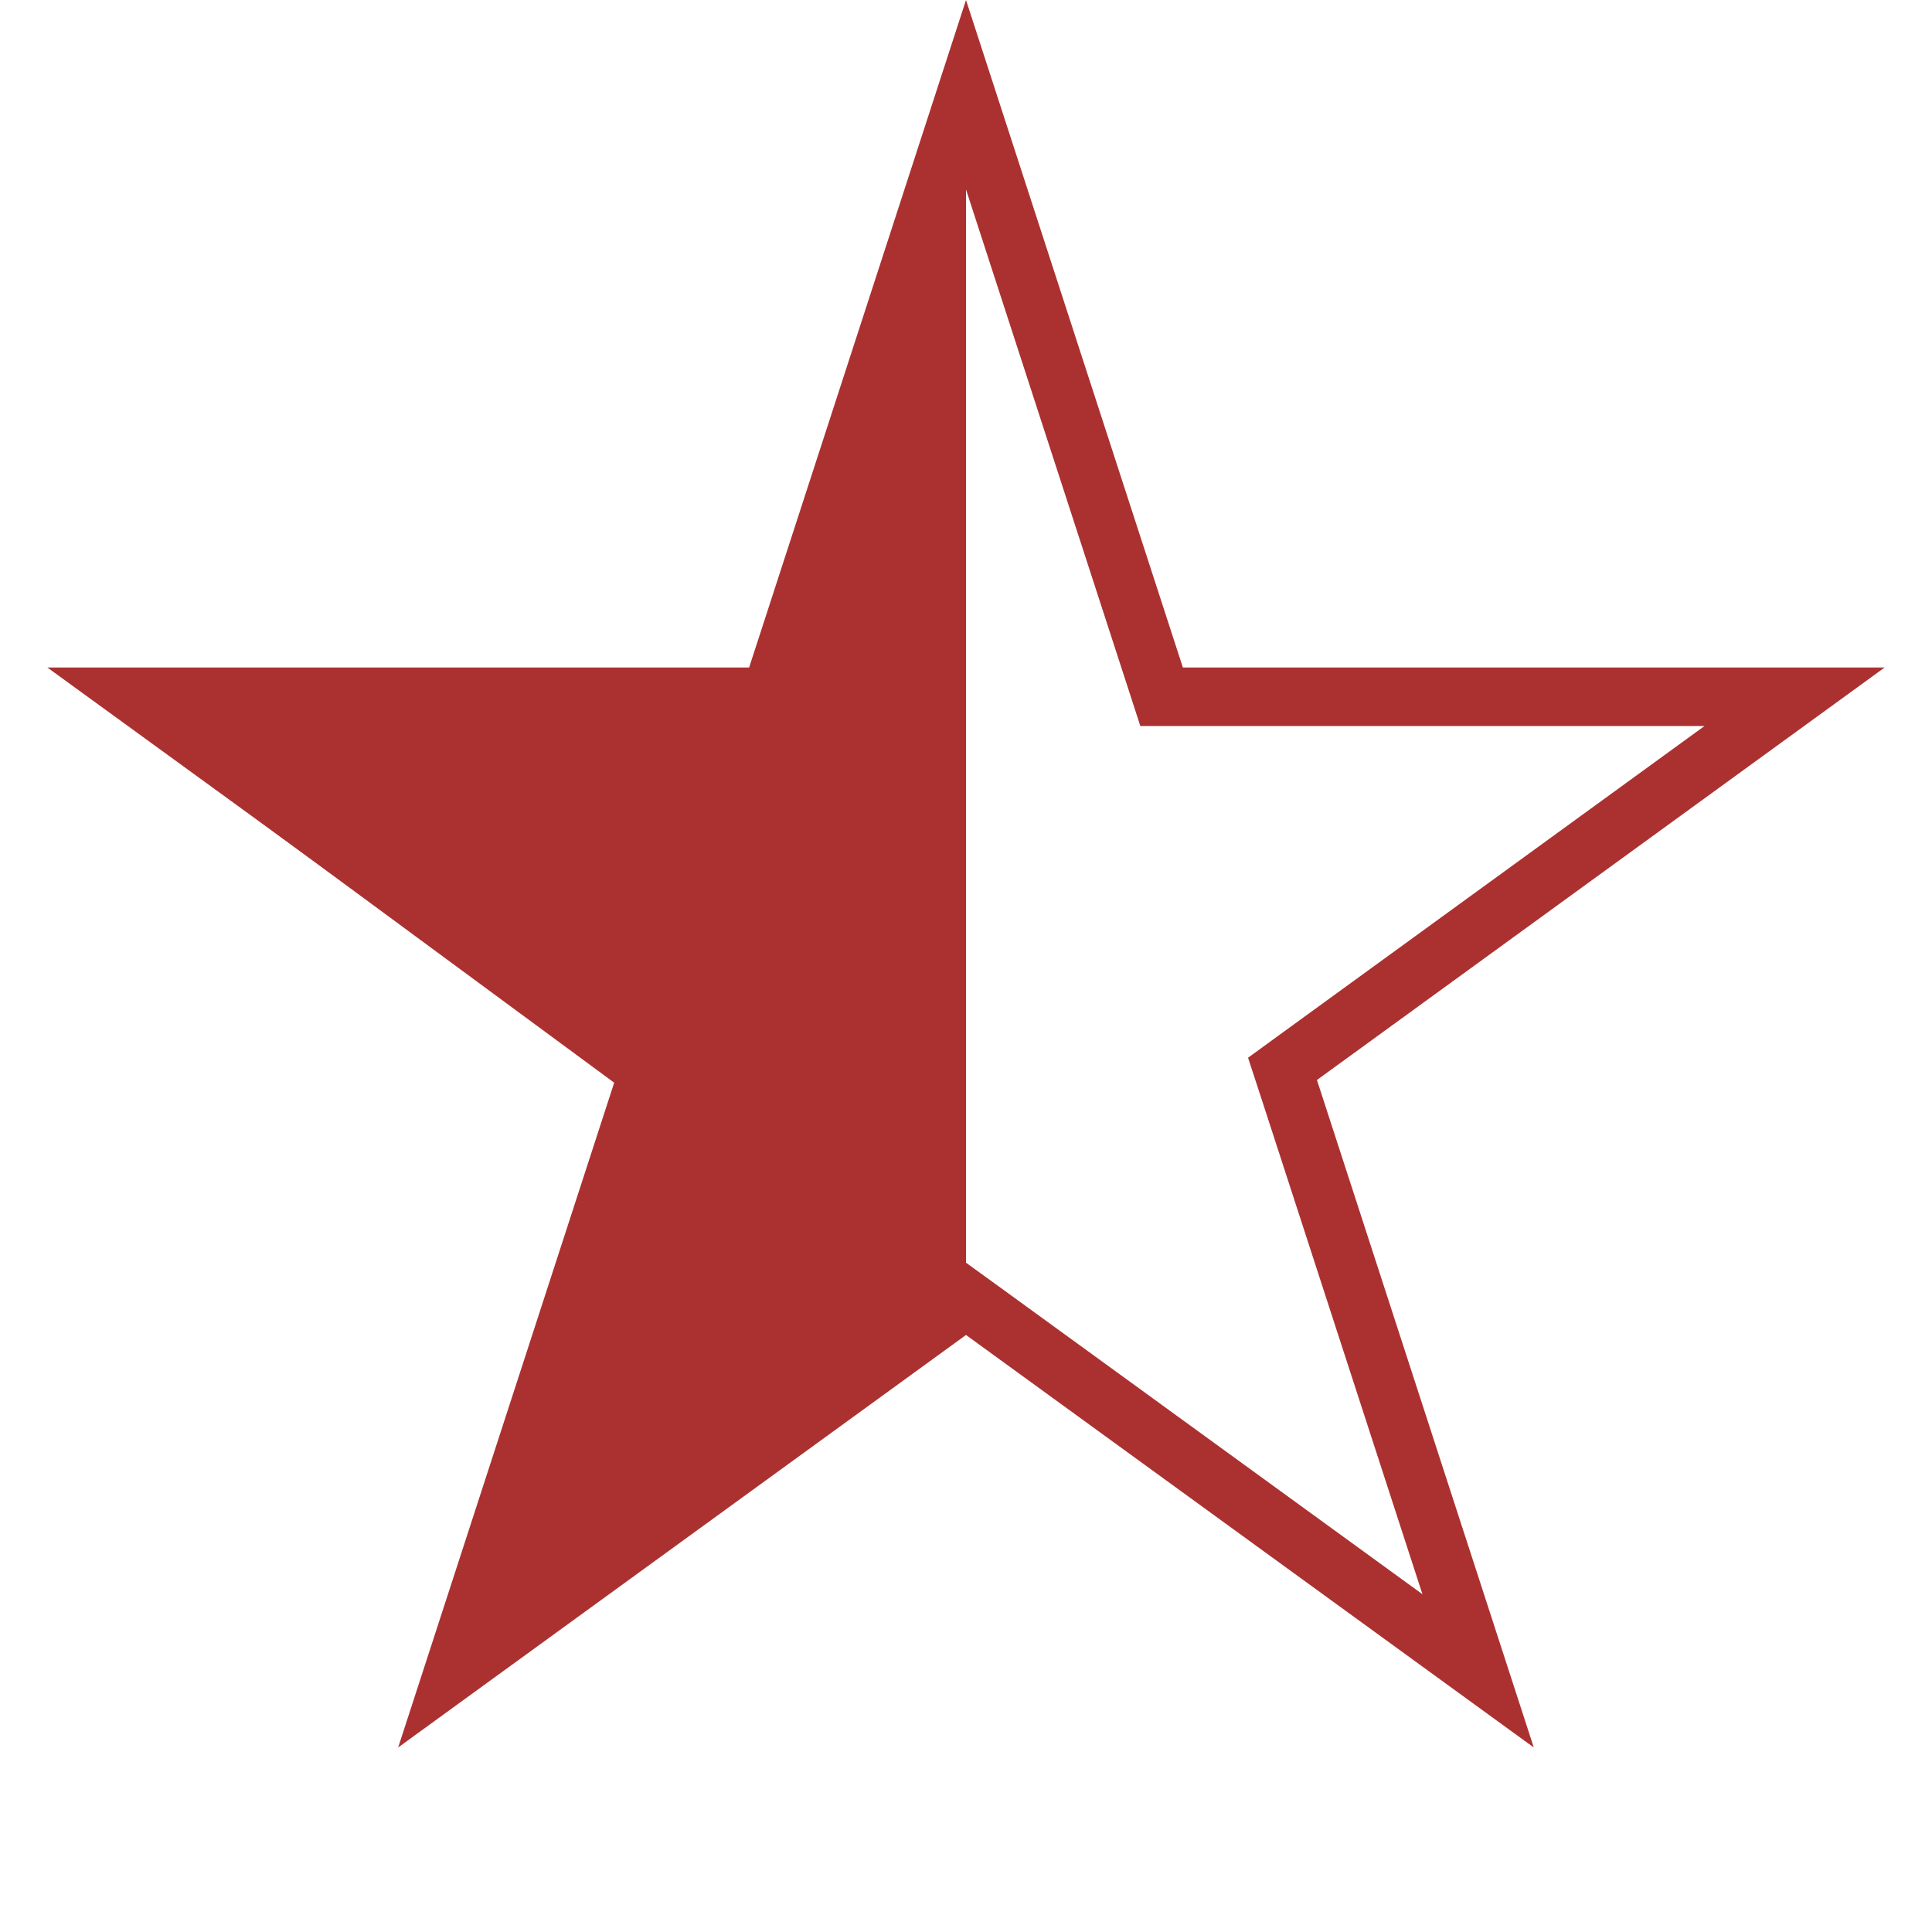
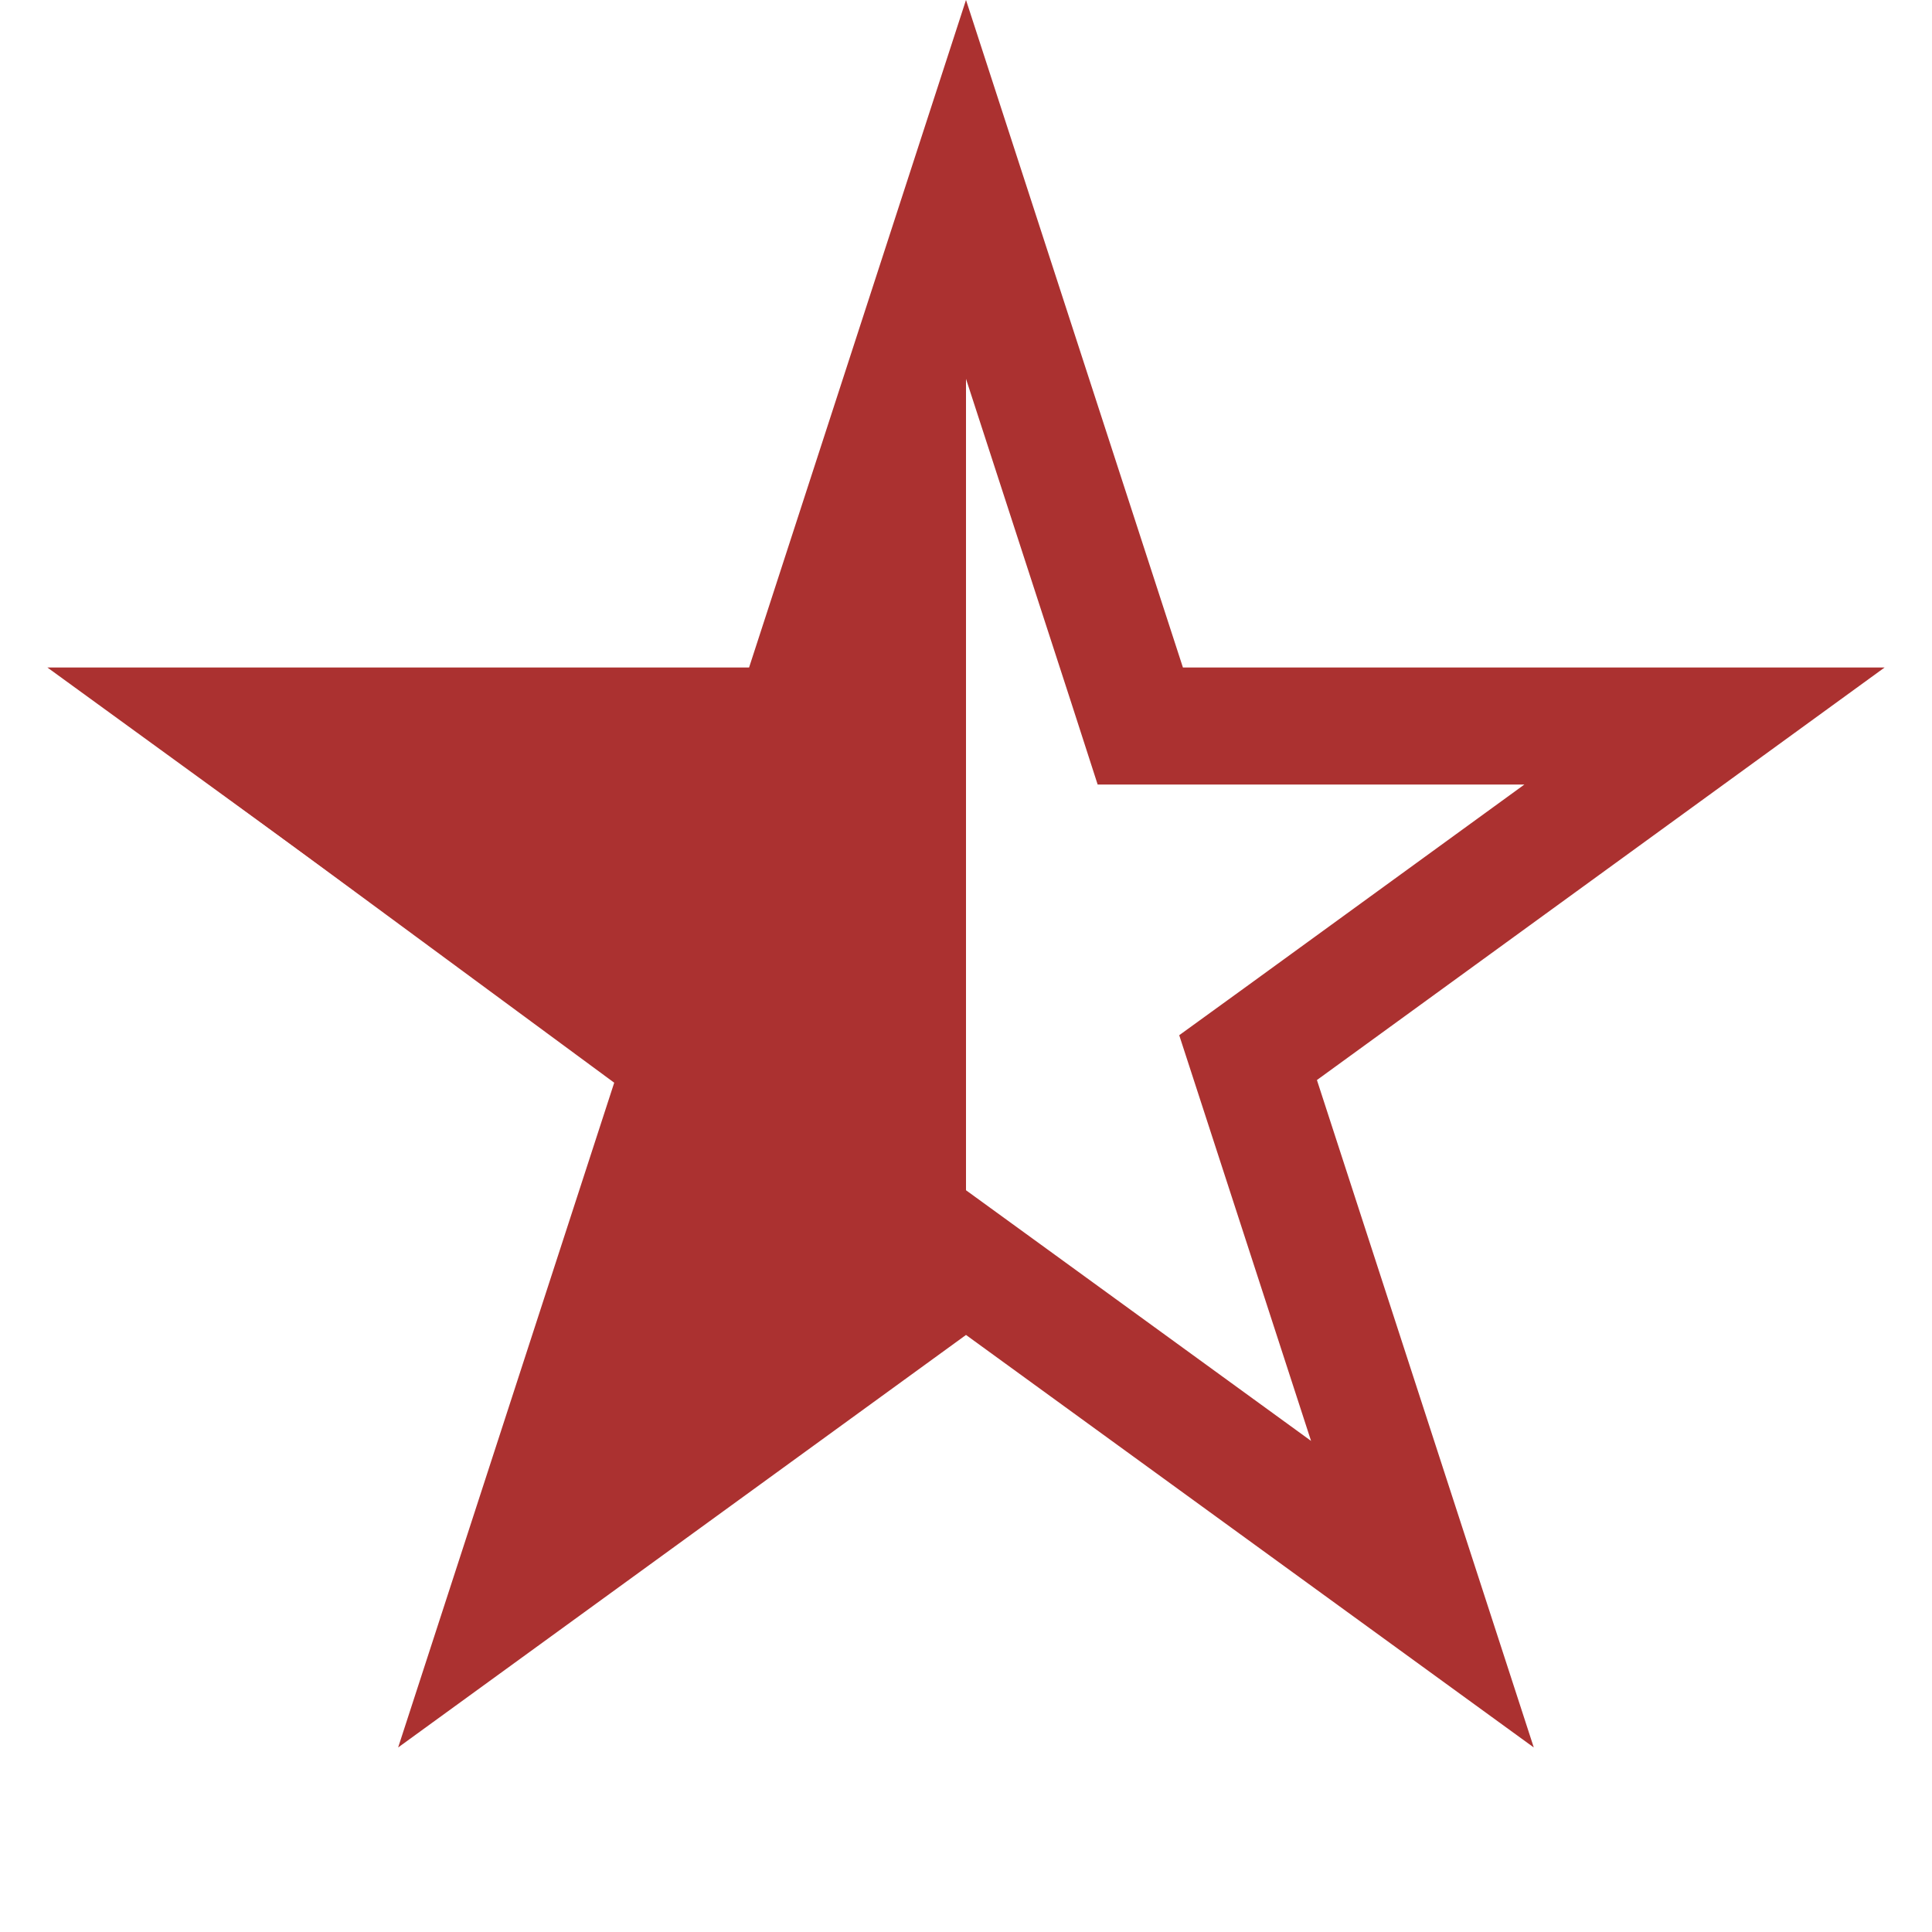
<svg xmlns="http://www.w3.org/2000/svg" width="33" height="33" viewBox="0 0 33 33" fill="none">
-   <path d="M19.729 11.556L19.841 11.901H30.653L22.2 18.043L21.906 18.257L22.019 18.602L25.247 28.539L16.794 22.398L16.5 22.185L16.206 22.398L7.752 28.539L10.981 18.602L11.094 18.257L10.8 18.043L2.347 11.901H13.159L13.271 11.556L16.5 1.618L19.729 11.556Z" stroke="#AB3130" />
+   <path d="M19.254 11.71L19.477 12.401H29.114L21.906 17.639L21.318 18.065L21.543 18.757L24.296 27.23L17.088 21.993L16.5 21.566L15.912 21.993L8.703 27.23L11.457 18.757L11.682 18.065L11.094 17.639L3.886 12.401H13.523L13.746 11.71L16.5 3.235L19.254 11.71Z" stroke="#AB3130" stroke-width="2" />
  <path d="M16.5 22.716V0.5L13 11.5H1L10.5 18.5L7 29.5L16.5 22.716Z" fill="#AB3130" />
</svg>
